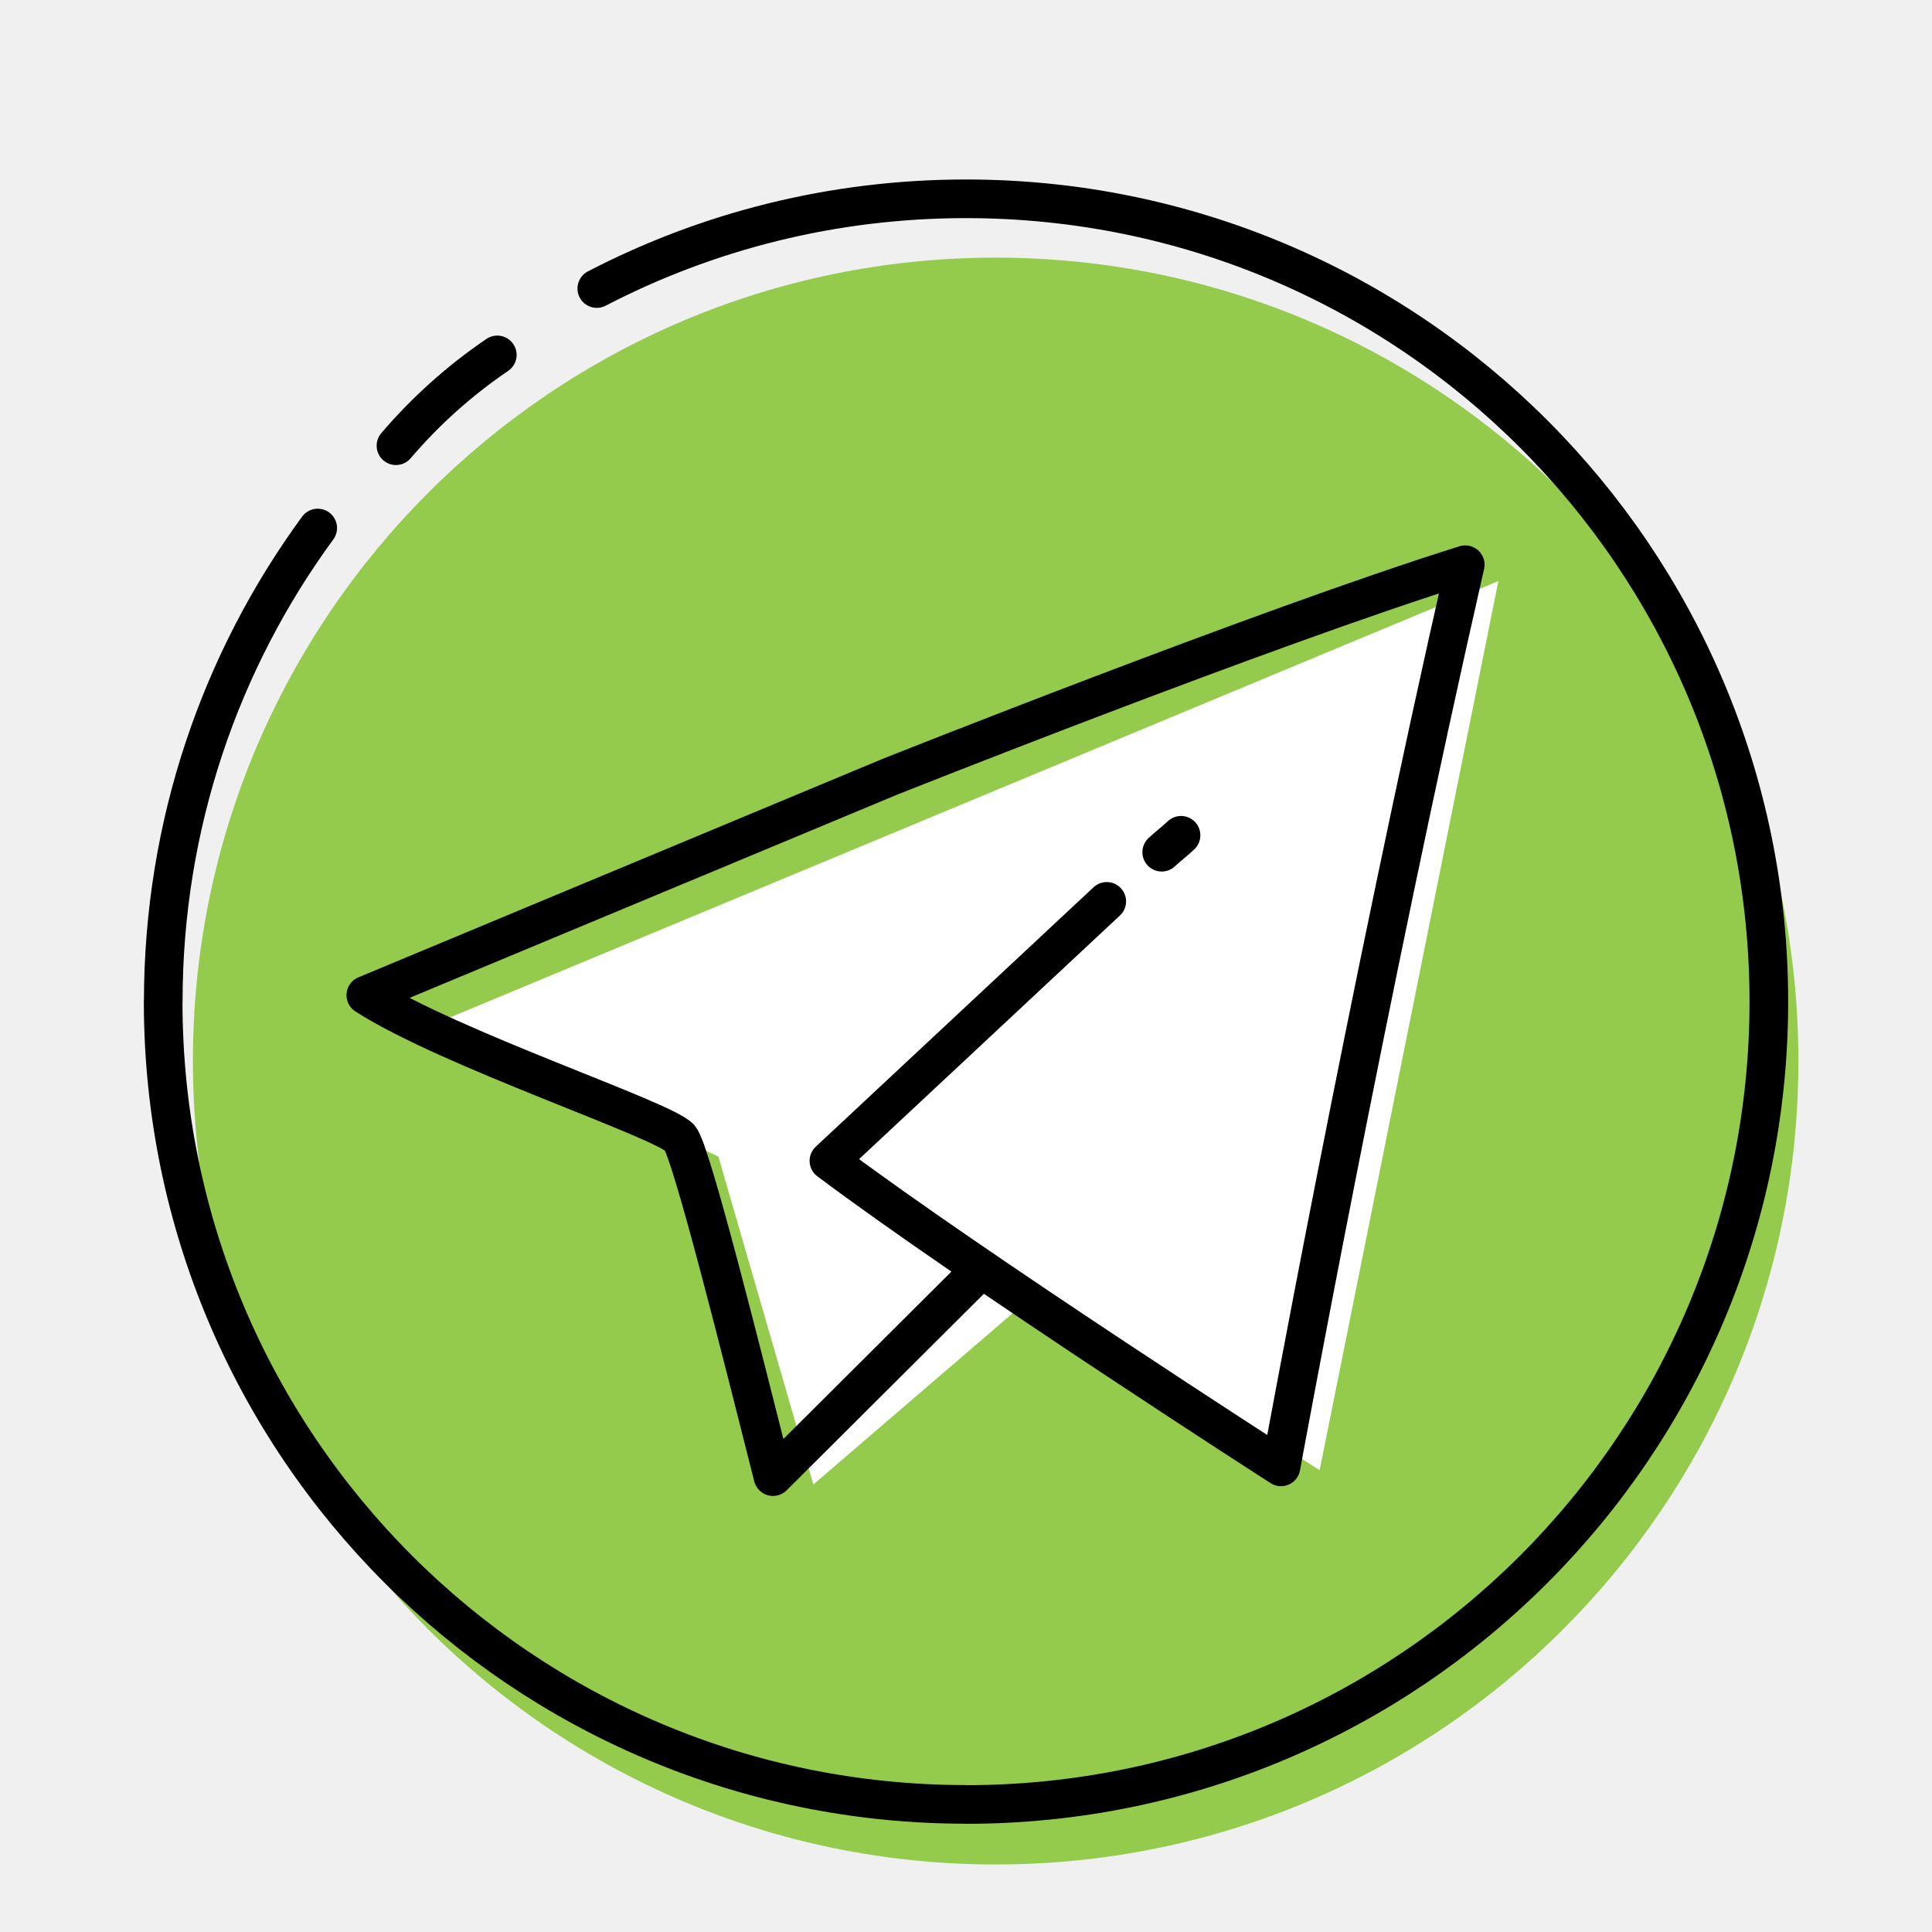
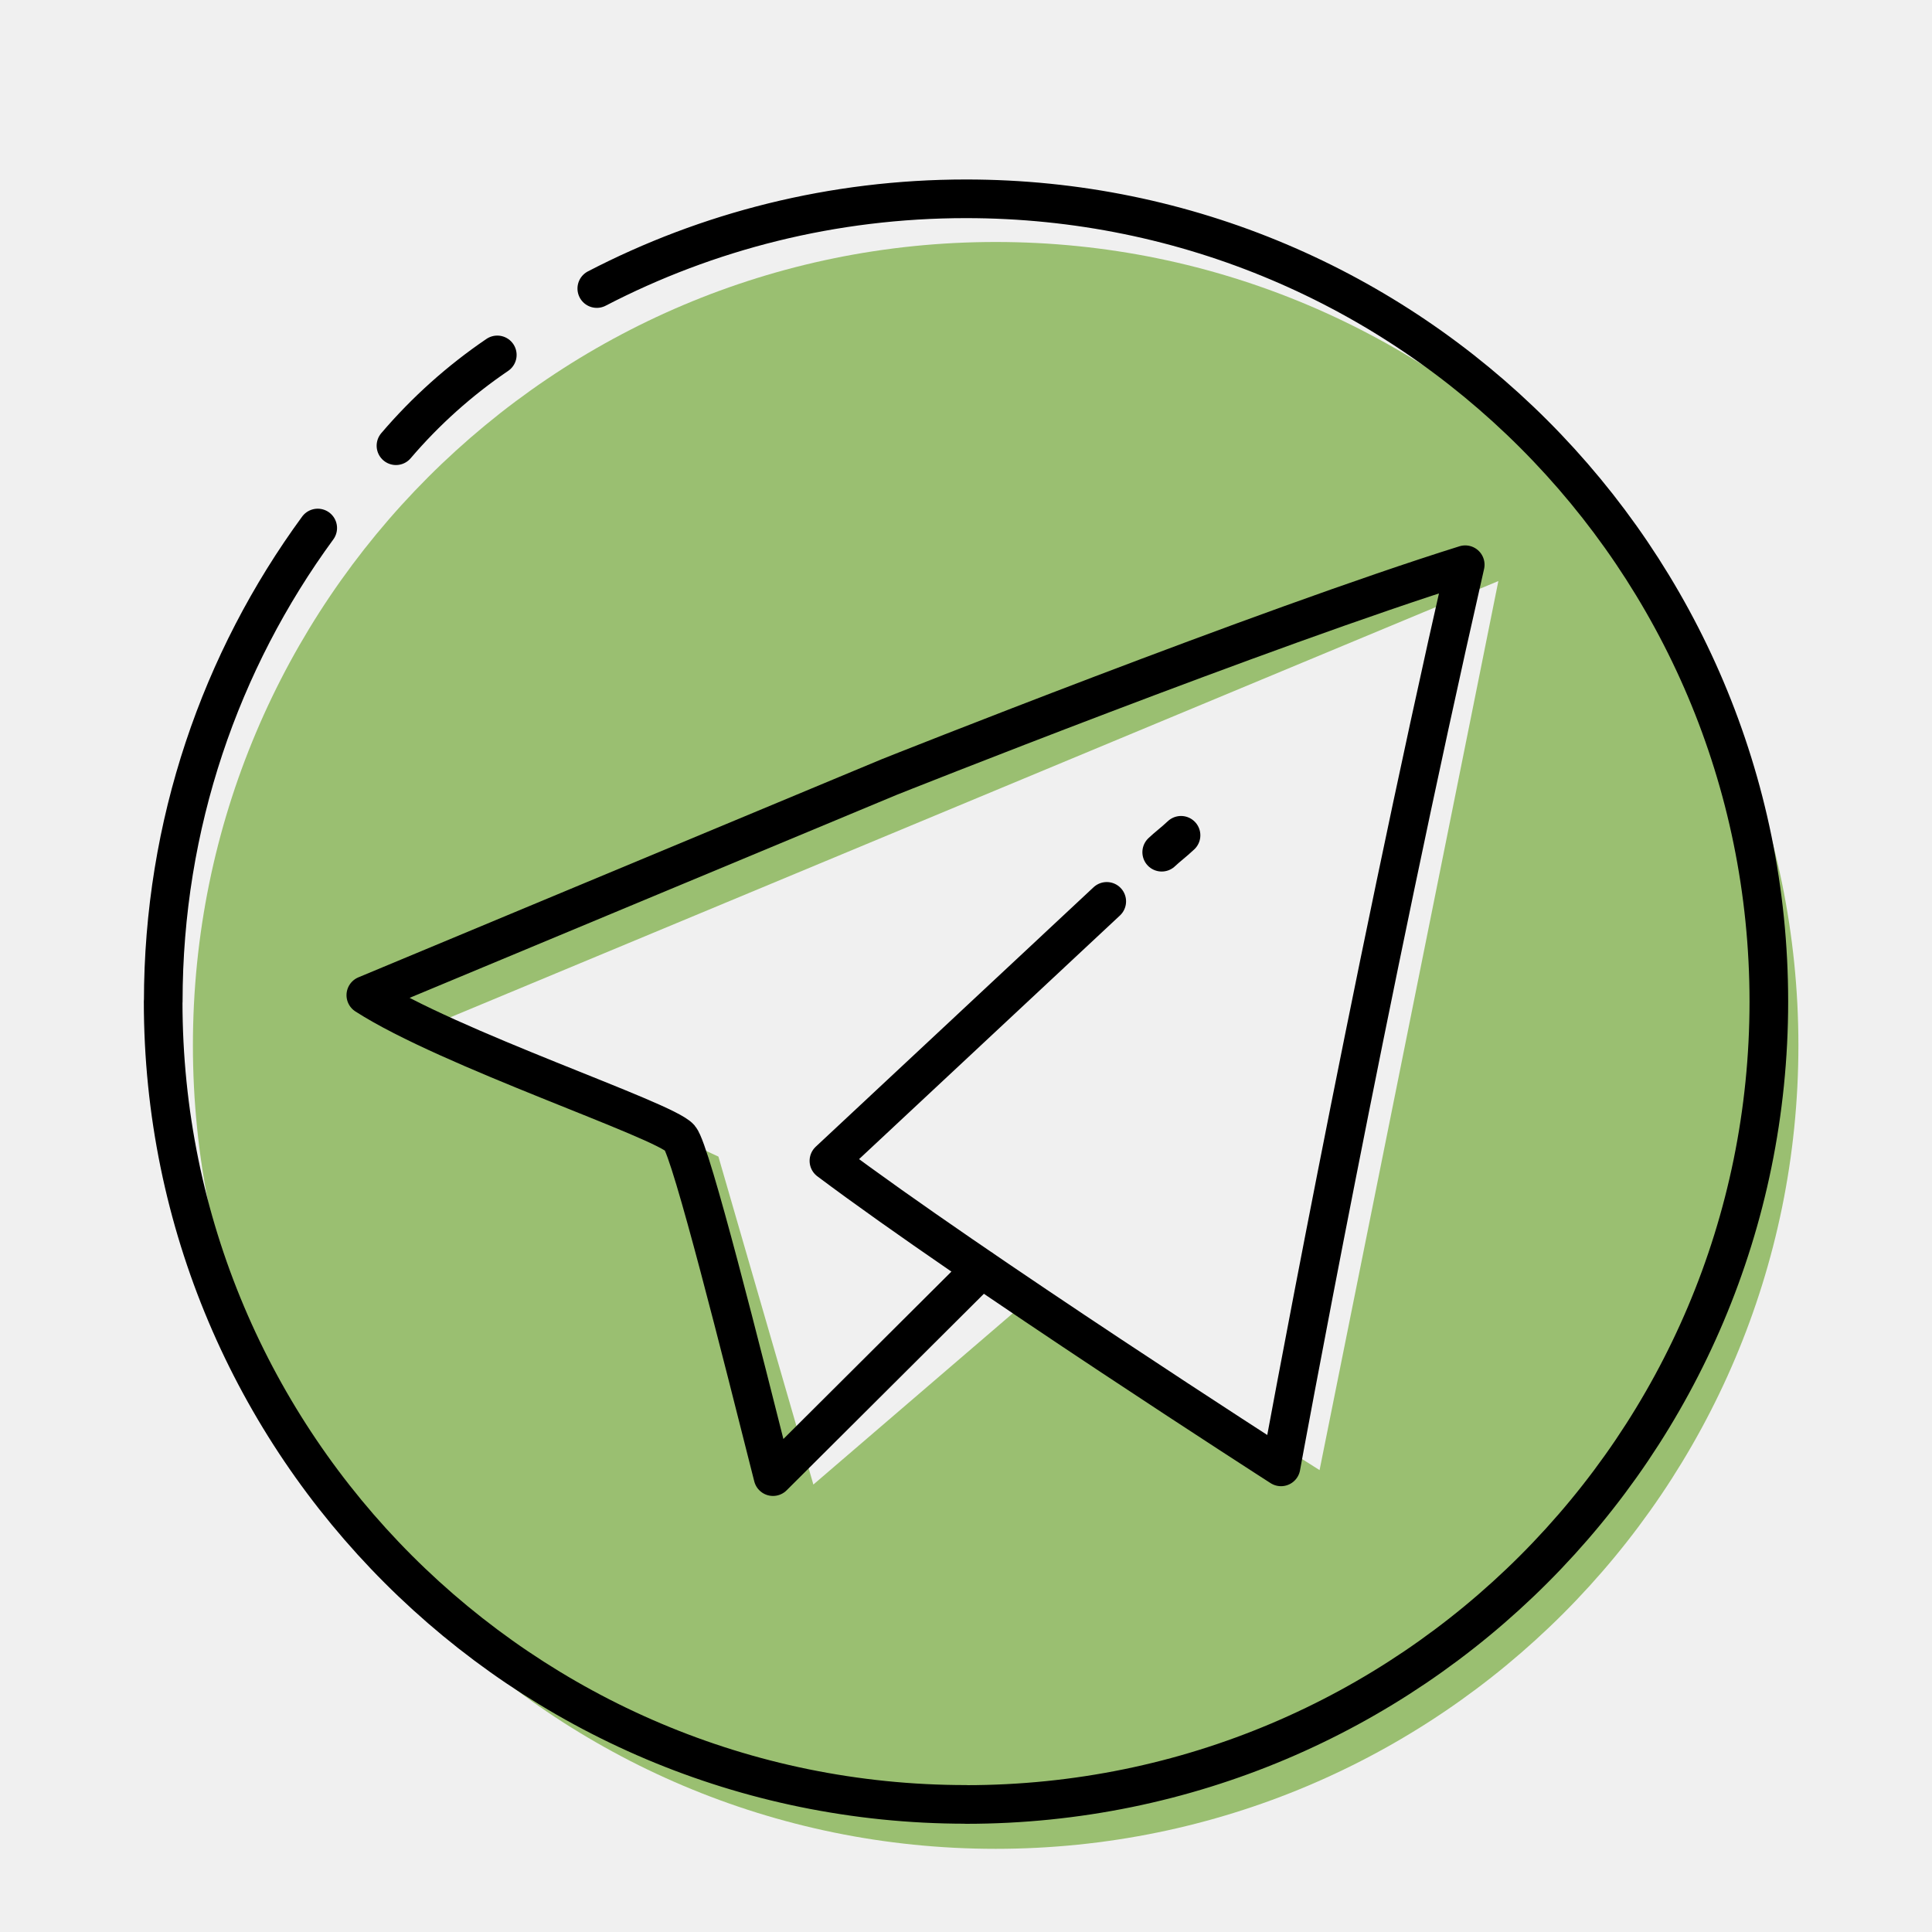
<svg xmlns="http://www.w3.org/2000/svg" viewBox="0 0 200 200">
-   <ellipse cx="103.07" cy="109.84" rx="83.1" ry="83.17" style="fill:#95CB4C;stroke-width:0" />
-   <path d="m74.37 119.73 9.83 33.94 23.22-19.95 29.19 18.47 18.5-92.04-110.22 45.88 29.48 13.7z" style="fill:#ffffff;stroke-width:0" />
+   <path d="M103.07 25.05c-45.9 0-83.1 37.23-83.1 83.17s37.21 83.17 83.1 83.17 83.1-37.23 83.1-83.17-37.21-83.17-83.1-83.17Zm33.54 127.14-29.18-18.46-23.23 19.95-9.83-33.95-29.48-13.7 110.22-45.88-18.51 92.04Z" style="fill:#7daf47;opacity:.75;stroke-width:0" />
  <path d="M114.57 93.31c-9.59 8.95-19.17 17.91-28.76 26.86 15.08 11.31 46.8 31.68 46.8 31.68s8.96-49.08 19.07-93.39c-20.72 6.48-59.61 21.97-59.61 21.97-18.07 7.53-36.13 15.06-54.2 22.59 8.63 5.56 30.92 12.91 32.51 14.78 1.19 1.4 6.43 22.37 9.64 35.06 7.2-7.17 14.4-14.35 21.6-21.52" style="fill:none;stroke:#000;stroke-linecap:round;stroke-linejoin:round;stroke-width:4px" />
  <path d="M120.26 88.22c.6-.57 1.2-1 2-1.75M183.11 103.69c0 45.9-37.21 83.11-83.11 83.11M100 20.58c45.9 0 83.11 37.21 83.11 83.11M100 186.79c-45.9 0-83.11-37.21-83.11-83.11M32.89 54.66C22.83 68.4 16.9 85.35 16.9 103.68M51.48 36.74a52.729 52.729 0 0 0-10.49 9.4M100 20.58c-13.78 0-26.78 3.35-38.22 9.29" style="fill:none;stroke:#000;stroke-linecap:round;stroke-linejoin:round;stroke-width:4px" />
</svg>
